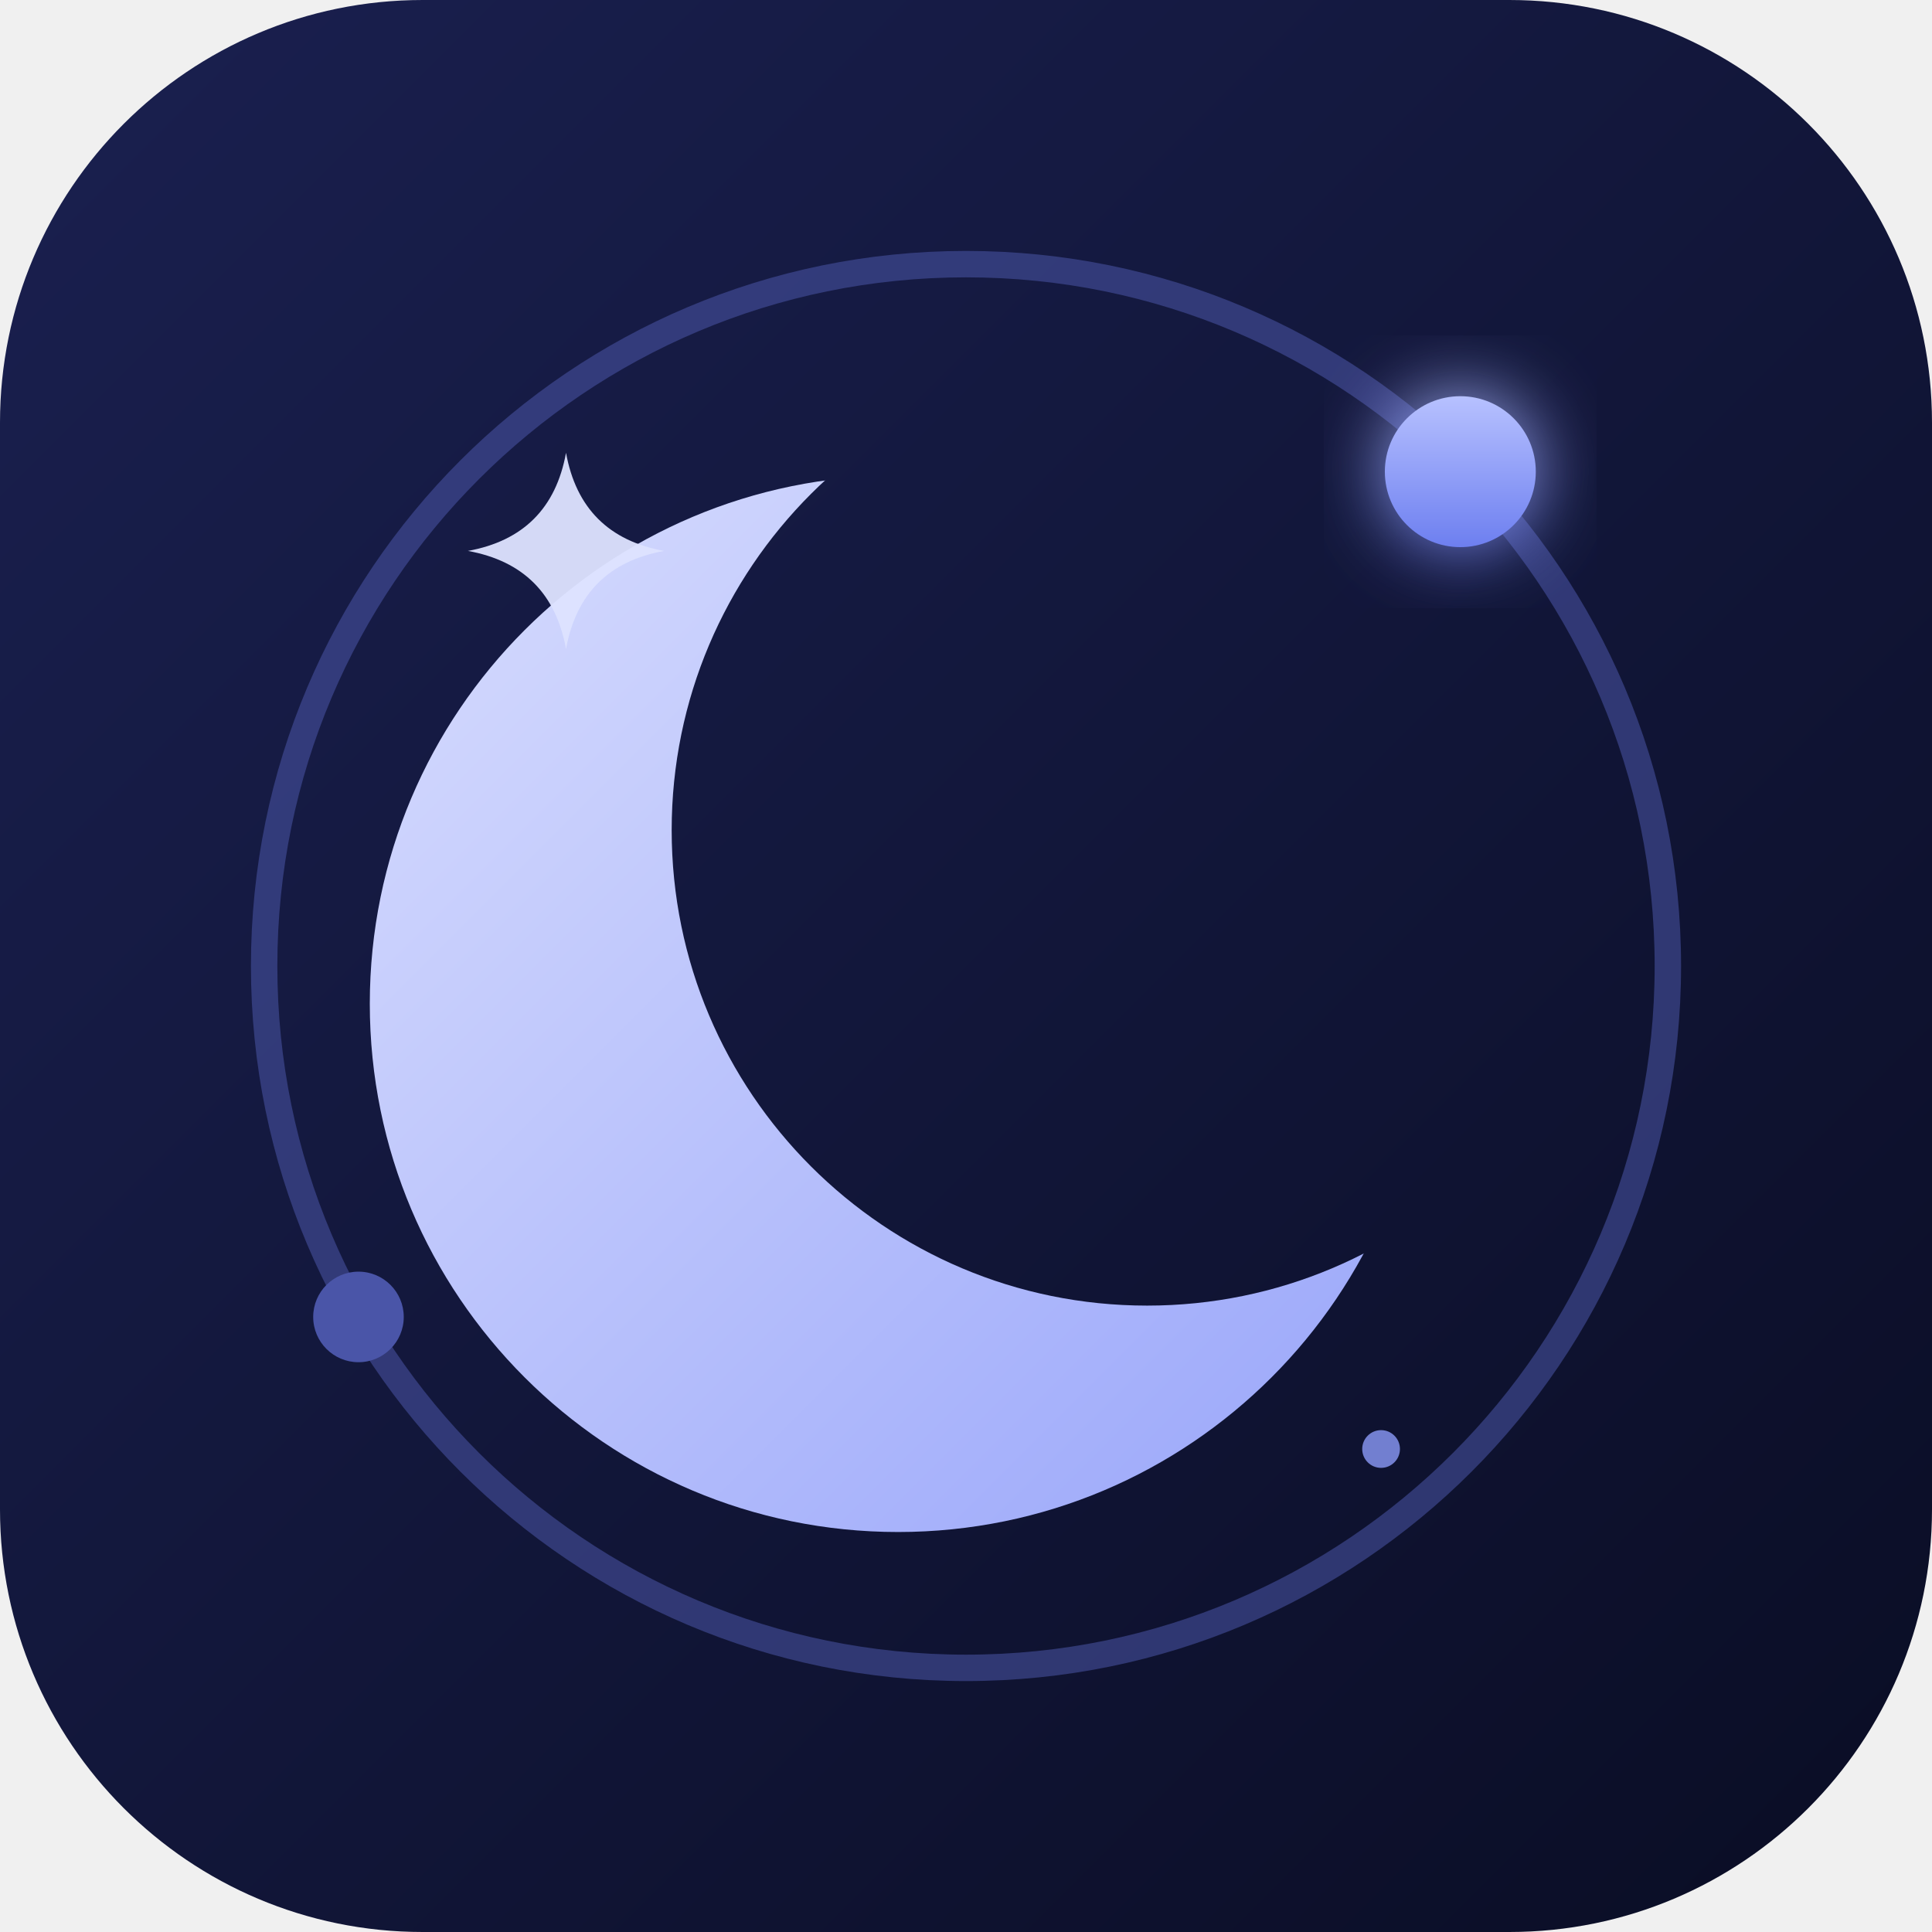
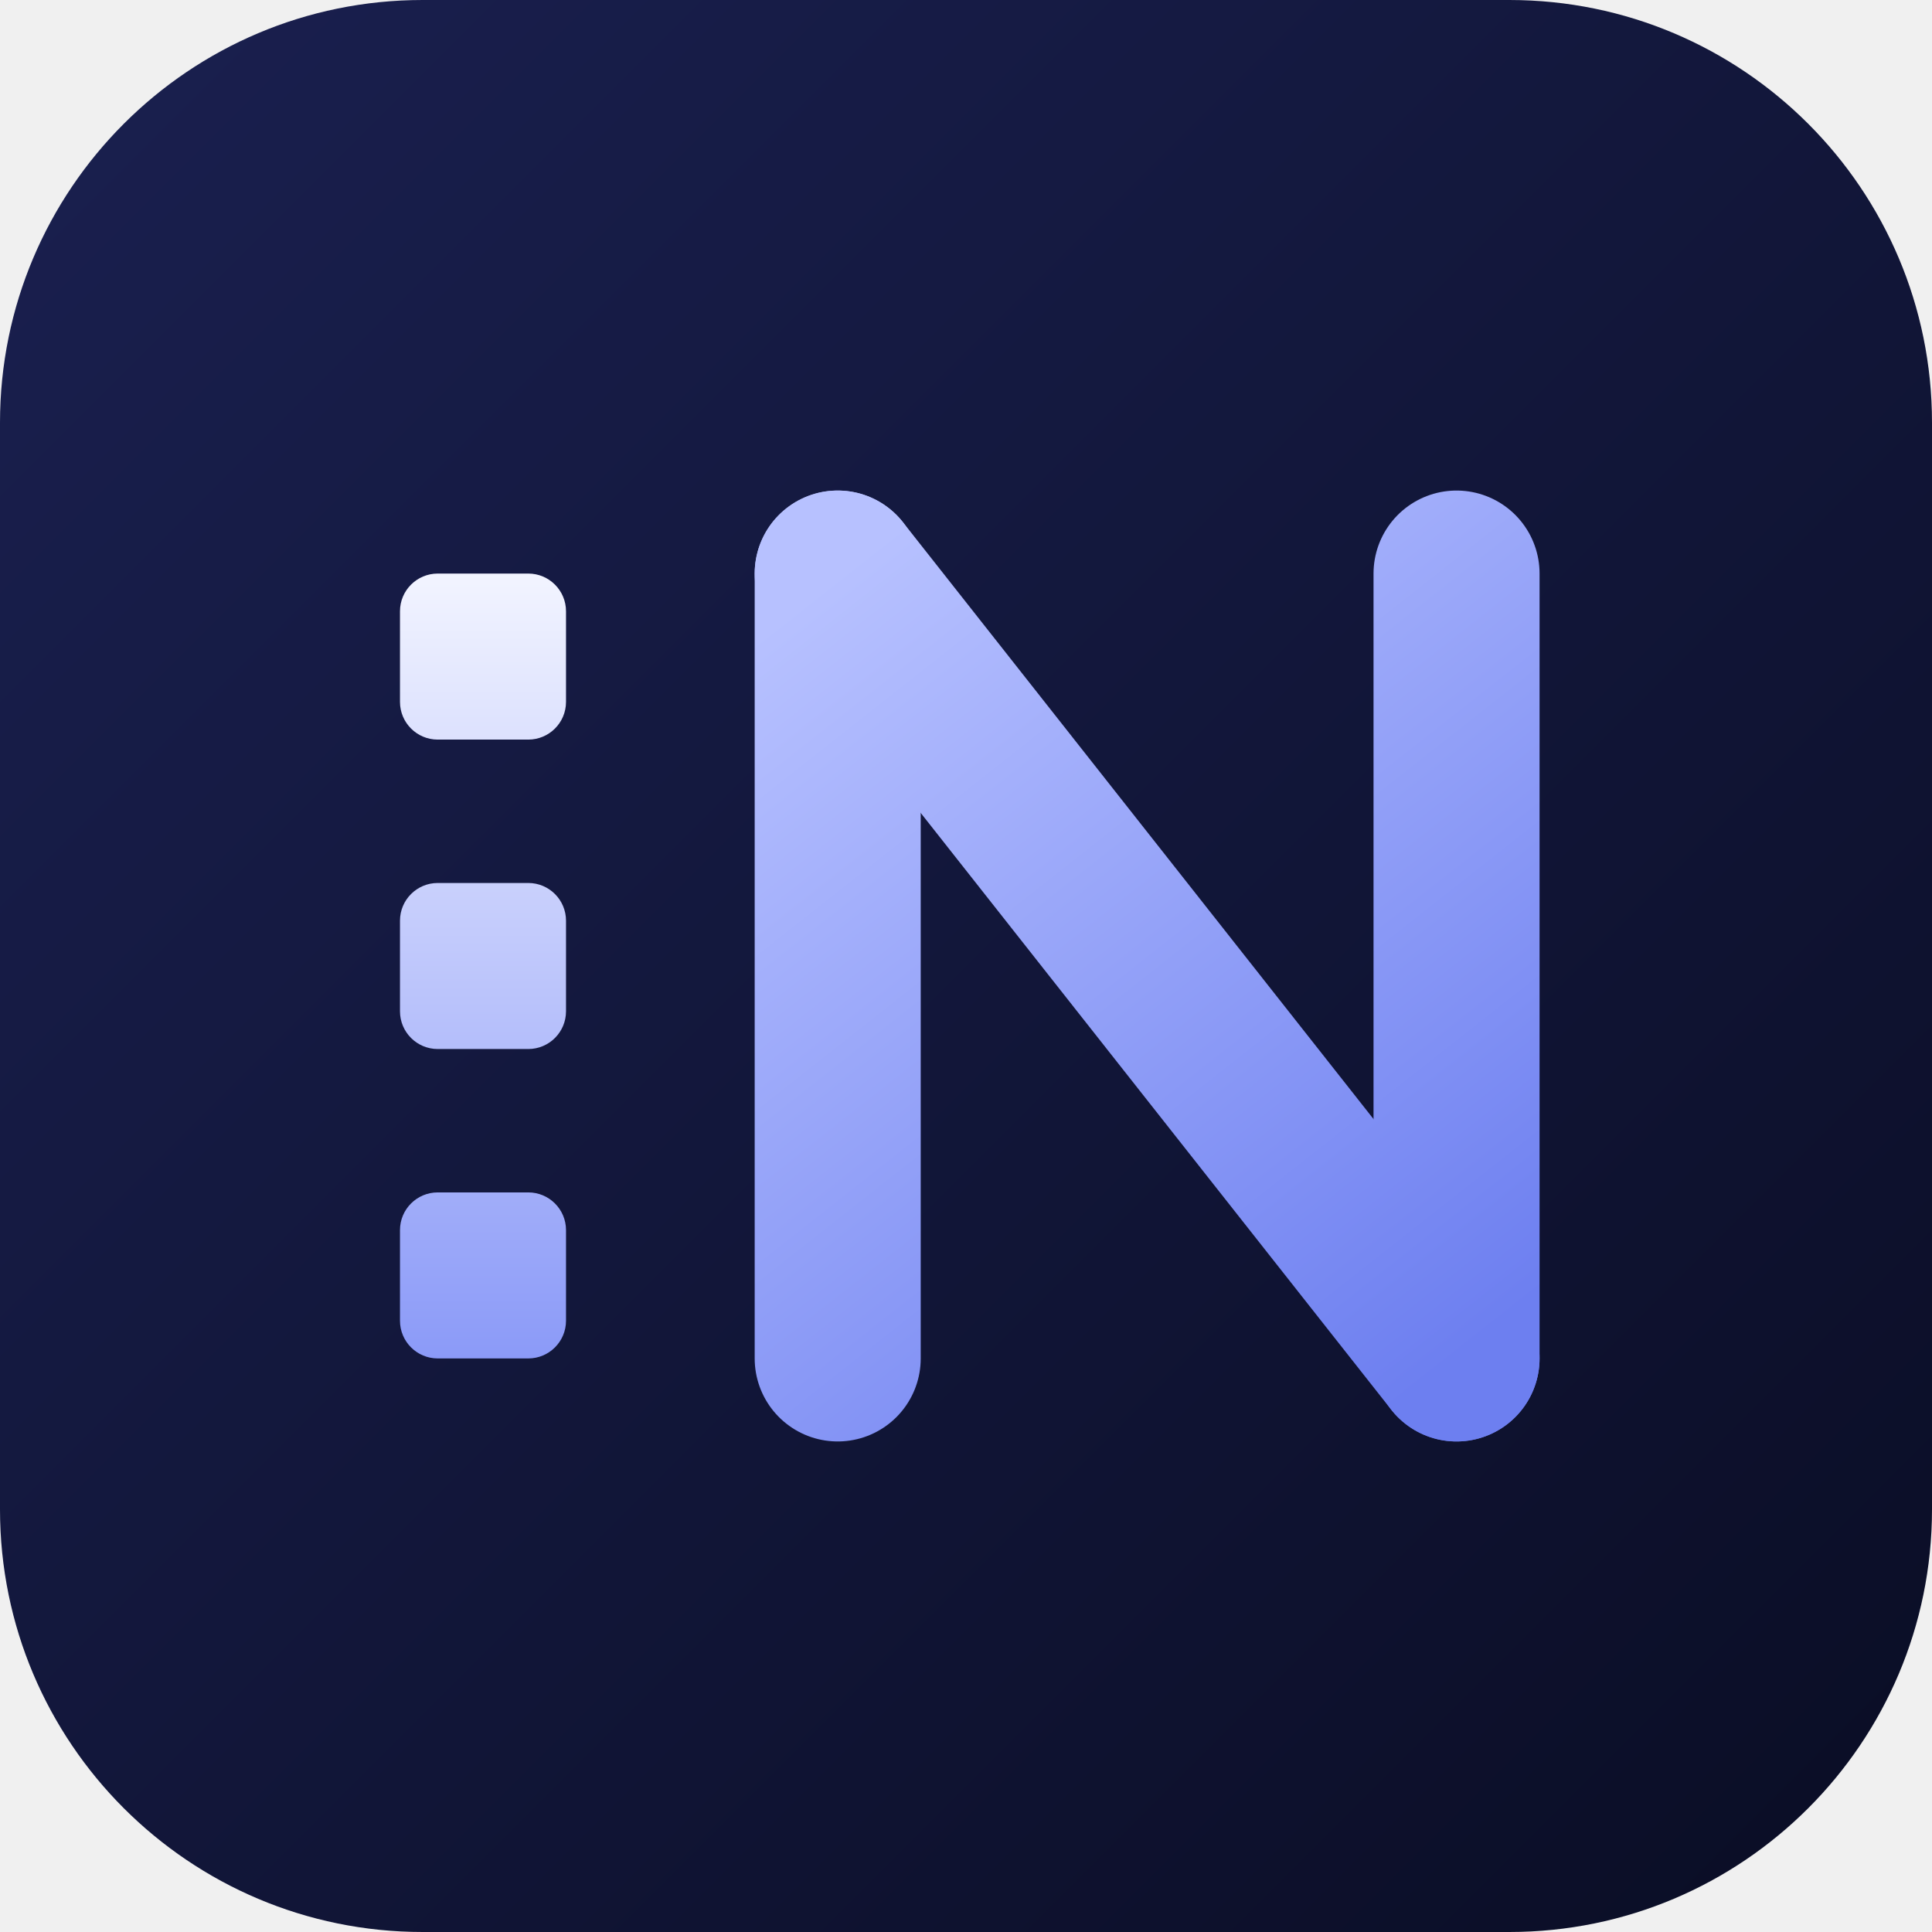
- <svg xmlns="http://www.w3.org/2000/svg" viewBox="0 0 512 512" role="img" aria-label="Nite Framework logo">
+ <svg xmlns="http://www.w3.org/2000/svg" viewBox="0 0 512 512" role="img" aria-label="Nite logo: Midnight triple-dot column beside an N lettermark">
  <defs>
    <linearGradient id="bg" x1="0" y1="0" x2="1" y2="1">
      <stop offset="0" stop-color="#1A2050" />
      <stop offset="1" stop-color="#0A0D24" />
    </linearGradient>
-     <linearGradient id="moon" x1="0" y1="0" x2="1" y2="1">
+     <linearGradient id="dots" gradientUnits="userSpaceOnUse" x1="0" y1="152" x2="0" y2="360">
      <stop offset="0" stop-color="#F2F4FF" />
-       <stop offset="1" stop-color="#7C8CF8" />
+       <stop offset="1" stop-color="#8B9AF8" />
    </linearGradient>
-     <linearGradient id="node" x1="0" y1="0" x2="0" y2="1">
+     <linearGradient id="stem" gradientUnits="userSpaceOnUse" x1="222" y1="152" x2="386" y2="360">
      <stop offset="0" stop-color="#B7C1FF" />
      <stop offset="1" stop-color="#6D7FF0" />
    </linearGradient>
-     <mask id="crescent">
-       <rect width="512" height="512" fill="black" />
-       <circle cx="238" cy="266" r="140" fill="white" />
-       <circle cx="304" cy="220" r="126" fill="black" />
-     </mask>
-     <filter id="glow" x="-40%" y="-40%" width="180%" height="180%">
-       <feGaussianBlur stdDeviation="10" result="b" />
-       <feMerge>
-         <feMergeNode in="b" />
-         <feMergeNode in="SourceGraphic" />
-       </feMerge>
-     </filter>
  </defs>
  <rect width="512" height="512" rx="112" fill="url(#bg)" />
-   <circle cx="256" cy="256" r="186" fill="none" stroke="#4A55A8" stroke-width="7" opacity="0.55" />
-   <g mask="url(#crescent)">
-     <rect width="512" height="512" fill="url(#moon)" />
-   </g>
-   <circle cx="387" cy="125" r="20" fill="url(#node)" filter="url(#glow)" />
-   <circle cx="95" cy="349" r="12" fill="#4A55A8" />
-   <path d="M150 120 q4 22 26 26 q-22 4 -26 26 q-4 -22 -26 -26 q22 -4 26 -26 Z" fill="#DDE3FF" opacity="0.95" />
-   <circle cx="366" cy="384" r="5" fill="#8B9AF8" opacity="0.8" />
+   <rect x="106" y="152" width="44" height="44" rx="10" fill="url(#dots)" />
+   <rect x="106" y="234" width="44" height="44" rx="10" fill="url(#dots)" />
+   <rect x="106" y="316" width="44" height="44" rx="10" fill="url(#dots)" />
+   <line x1="222" y1="152" x2="222" y2="360" stroke="url(#stem)" stroke-width="44" stroke-linecap="round" />
+   <line x1="386" y1="152" x2="386" y2="360" stroke="url(#stem)" stroke-width="44" stroke-linecap="round" />
+   <line x1="222" y1="152" x2="386" y2="360" stroke="url(#stem)" stroke-width="44" stroke-linecap="round" />
</svg>
